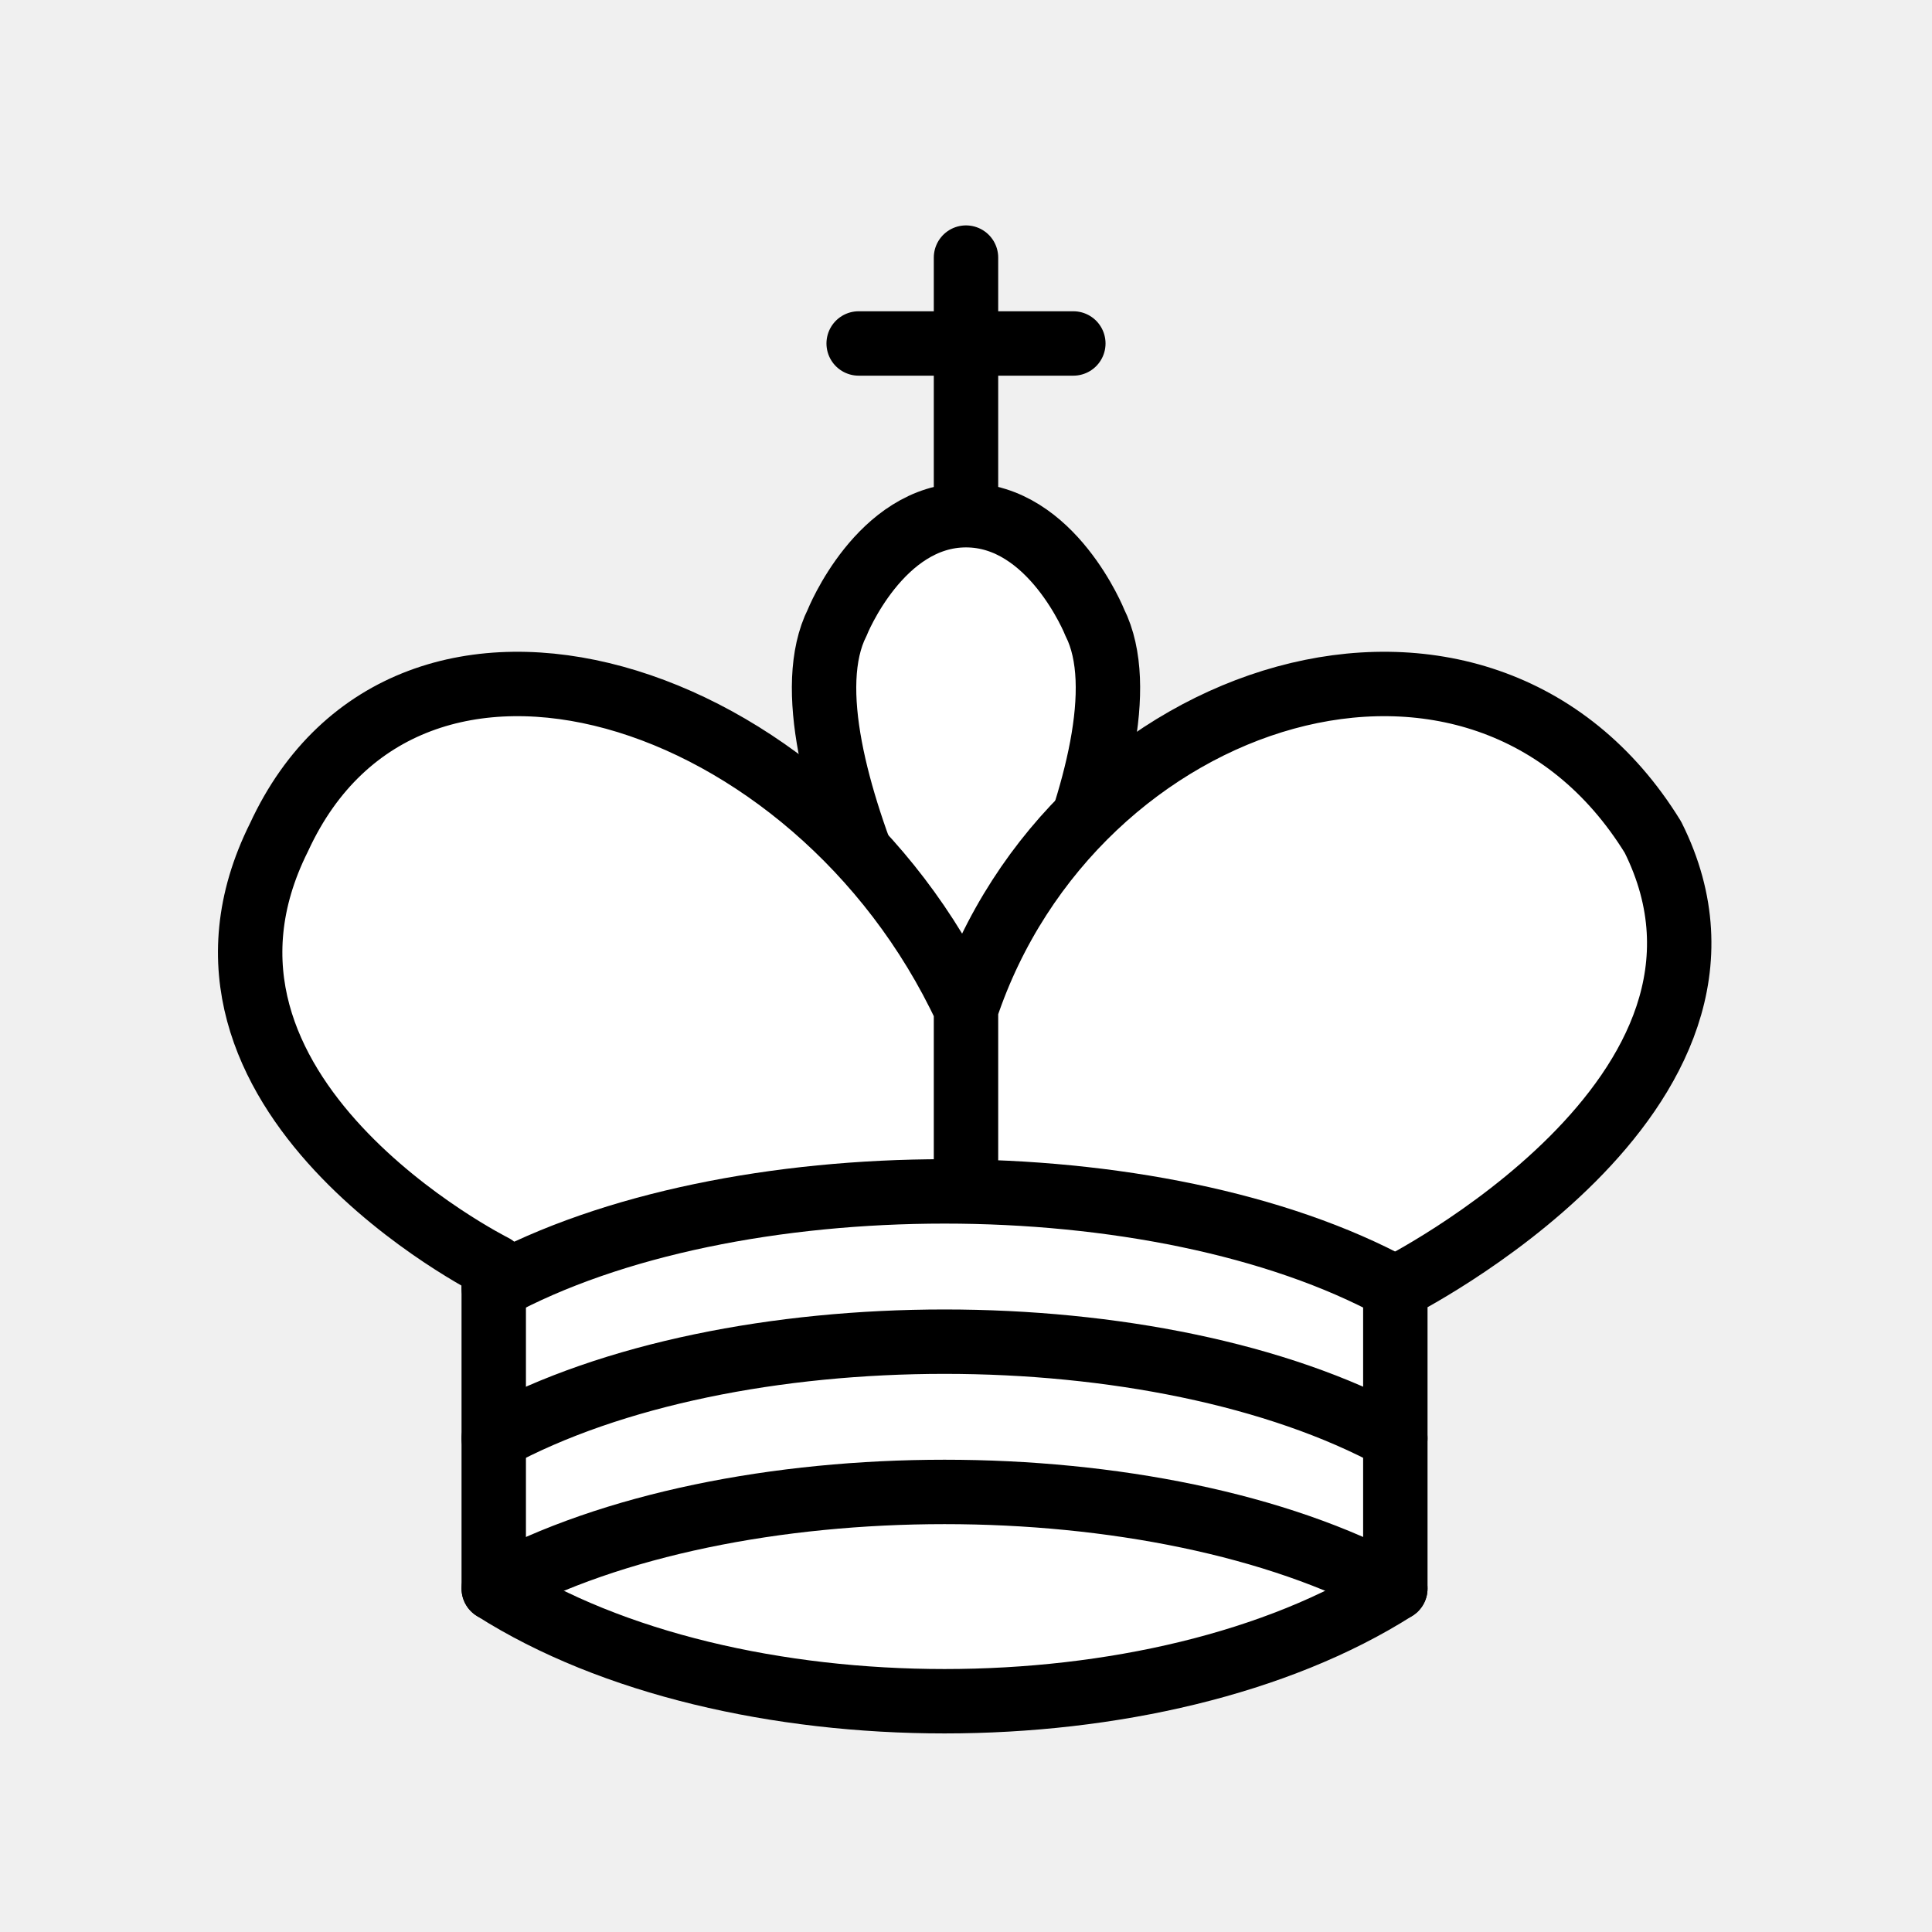
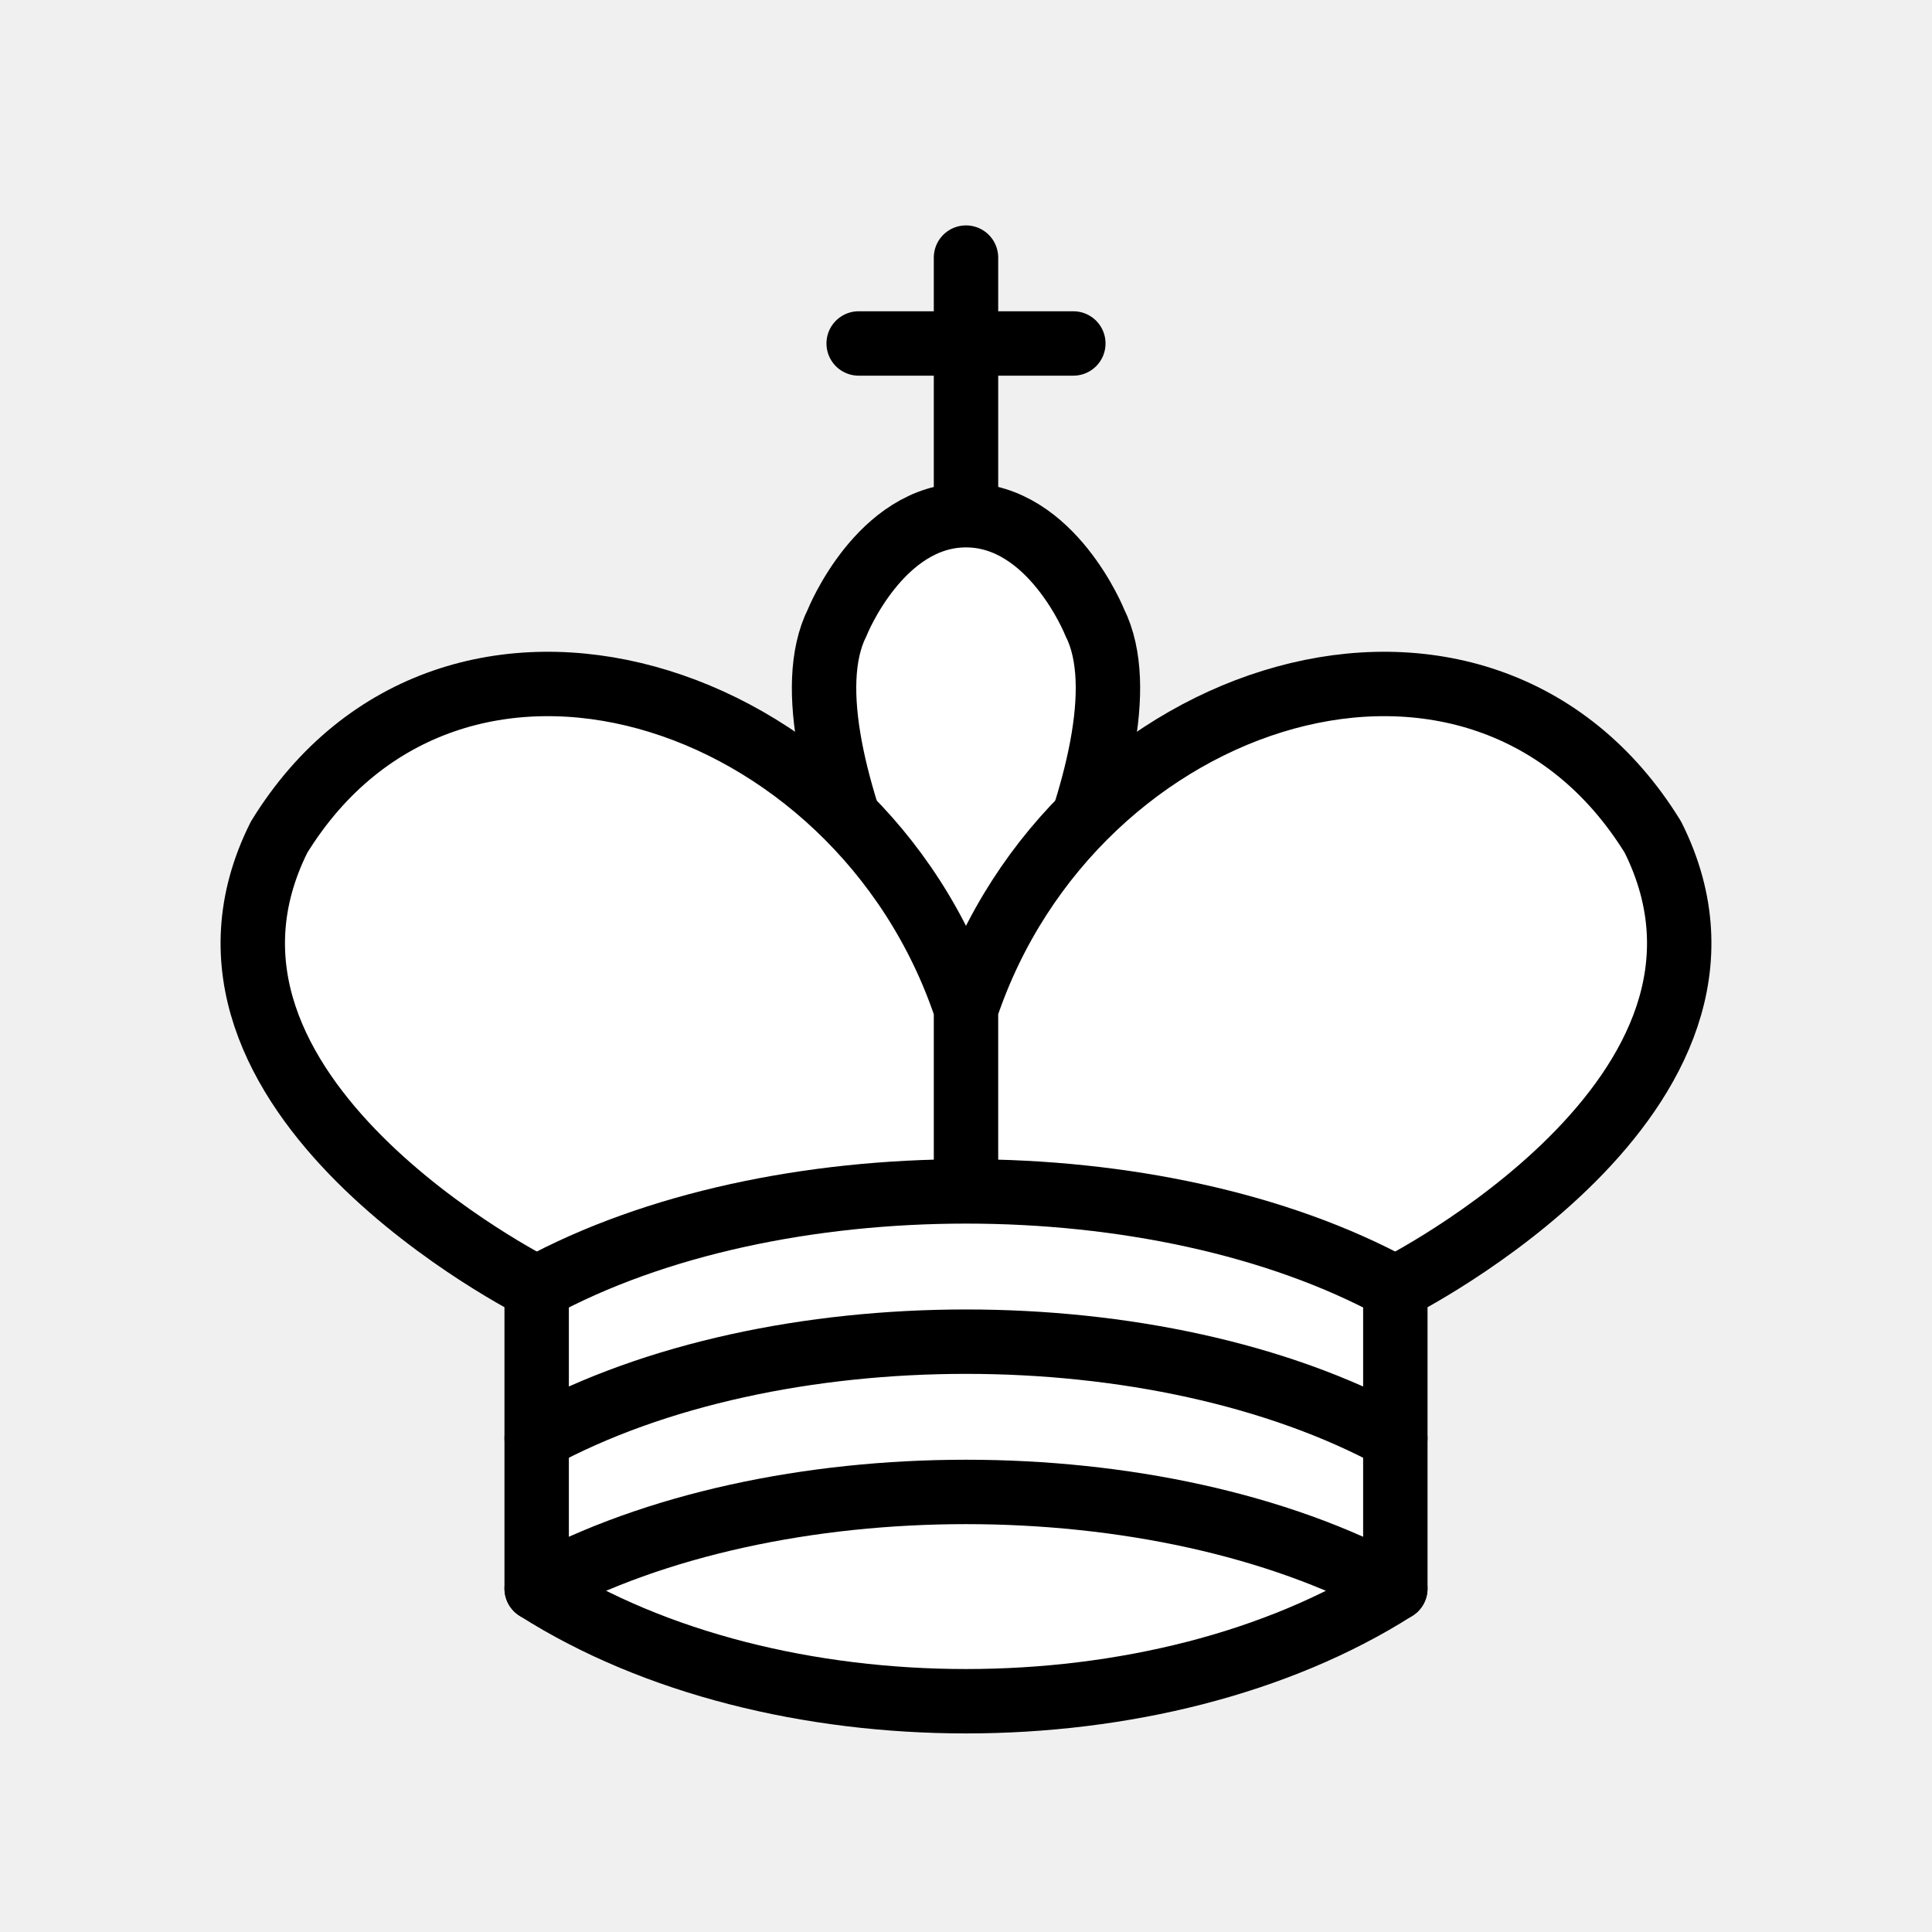
<svg xmlns="http://www.w3.org/2000/svg" version="1.1" width="45" height="45">
  <g style="fill:none; fill-opacity:1; fill-rule:evenodd; stroke:#000000; stroke-width:1.5; stroke-linecap:round;stroke-linejoin:round;stroke-miterlimit:4; stroke-dasharray:none; stroke-opacity:1;">
    <path d="M 22.5,11.63 L 22.5,6" style="fill:none; stroke:#000000; stroke-linejoin:miter;" />
    <path d="M 20,8 L 25,8" style="fill:none; stroke:#000000; stroke-linejoin:miter;" />
    <path d="M 22.5,25 C 22.5,25 27,17.5 25.5,14.5 C 25.5,14.5 24.5,12 22.5,12 C 20.5,12 19.5,14.5 19.5,14.5 C 18,17.5 22.5,25 22.5,25" style="fill:#ffffff; stroke:#000000; stroke-linecap:butt; stroke-linejoin:miter;" />
-     <path d="M 11.5,37 C 17,40.5 27,40.5 32.5,37 L 32.5,30 C 32.5,30 41.5,25.5 38.5,19.5 C 34.5,13 25,16 22.5,23.5 L 22.5,27 L 22.5,23.5 C 19,16 9.5,13 6.5,19.5 C 3.5,25.5 11.5,29.5 11.5,29.5 L 11.5,37 z " style="fill:#ffffff; stroke:#000000;" />
-     <path d="M 11.5,30 C 17,27 27,27 32.5,30" style="fill:none; stroke:#000000;" />
-     <path d="M 11.5,33.5 C 17,30.5 27,30.5 32.5,33.5" style="fill:none; stroke:#000000;" />
-     <path d="M 11.5,37 C 17,34 27,34 32.5,37" style="fill:none; stroke:#000000;" />
+     <path d="M 12.5,37 C 18,40.5 27,40.5 32.5,37 L 32.5,30 C 32.5,30 41.5,25.5 38.5,19.5 C 34.5,13 25,16 22.5,23.5 L 22.5,27 L 22.5,23.5 C 20,16 10.5,13 6.5,19.5 C 3.5,25.5 12.5,30 12.5,30 L 12.5,37" style="fill:#ffffff; stroke:#000000;" />
+     <path d="M 12.5,30 C 18,27 27,27 32.5,30" style="fill:none; stroke:#000000;" />
+     <path d="M 12.5,33.5 C 18,30.5 27,30.5 32.5,33.5" style="fill:none; stroke:#000000;" />
+     <path d="M 12.5,37 C 18,34 27,34 32.5,37" style="fill:none; stroke:#000000;" />
  </g>
</svg>
